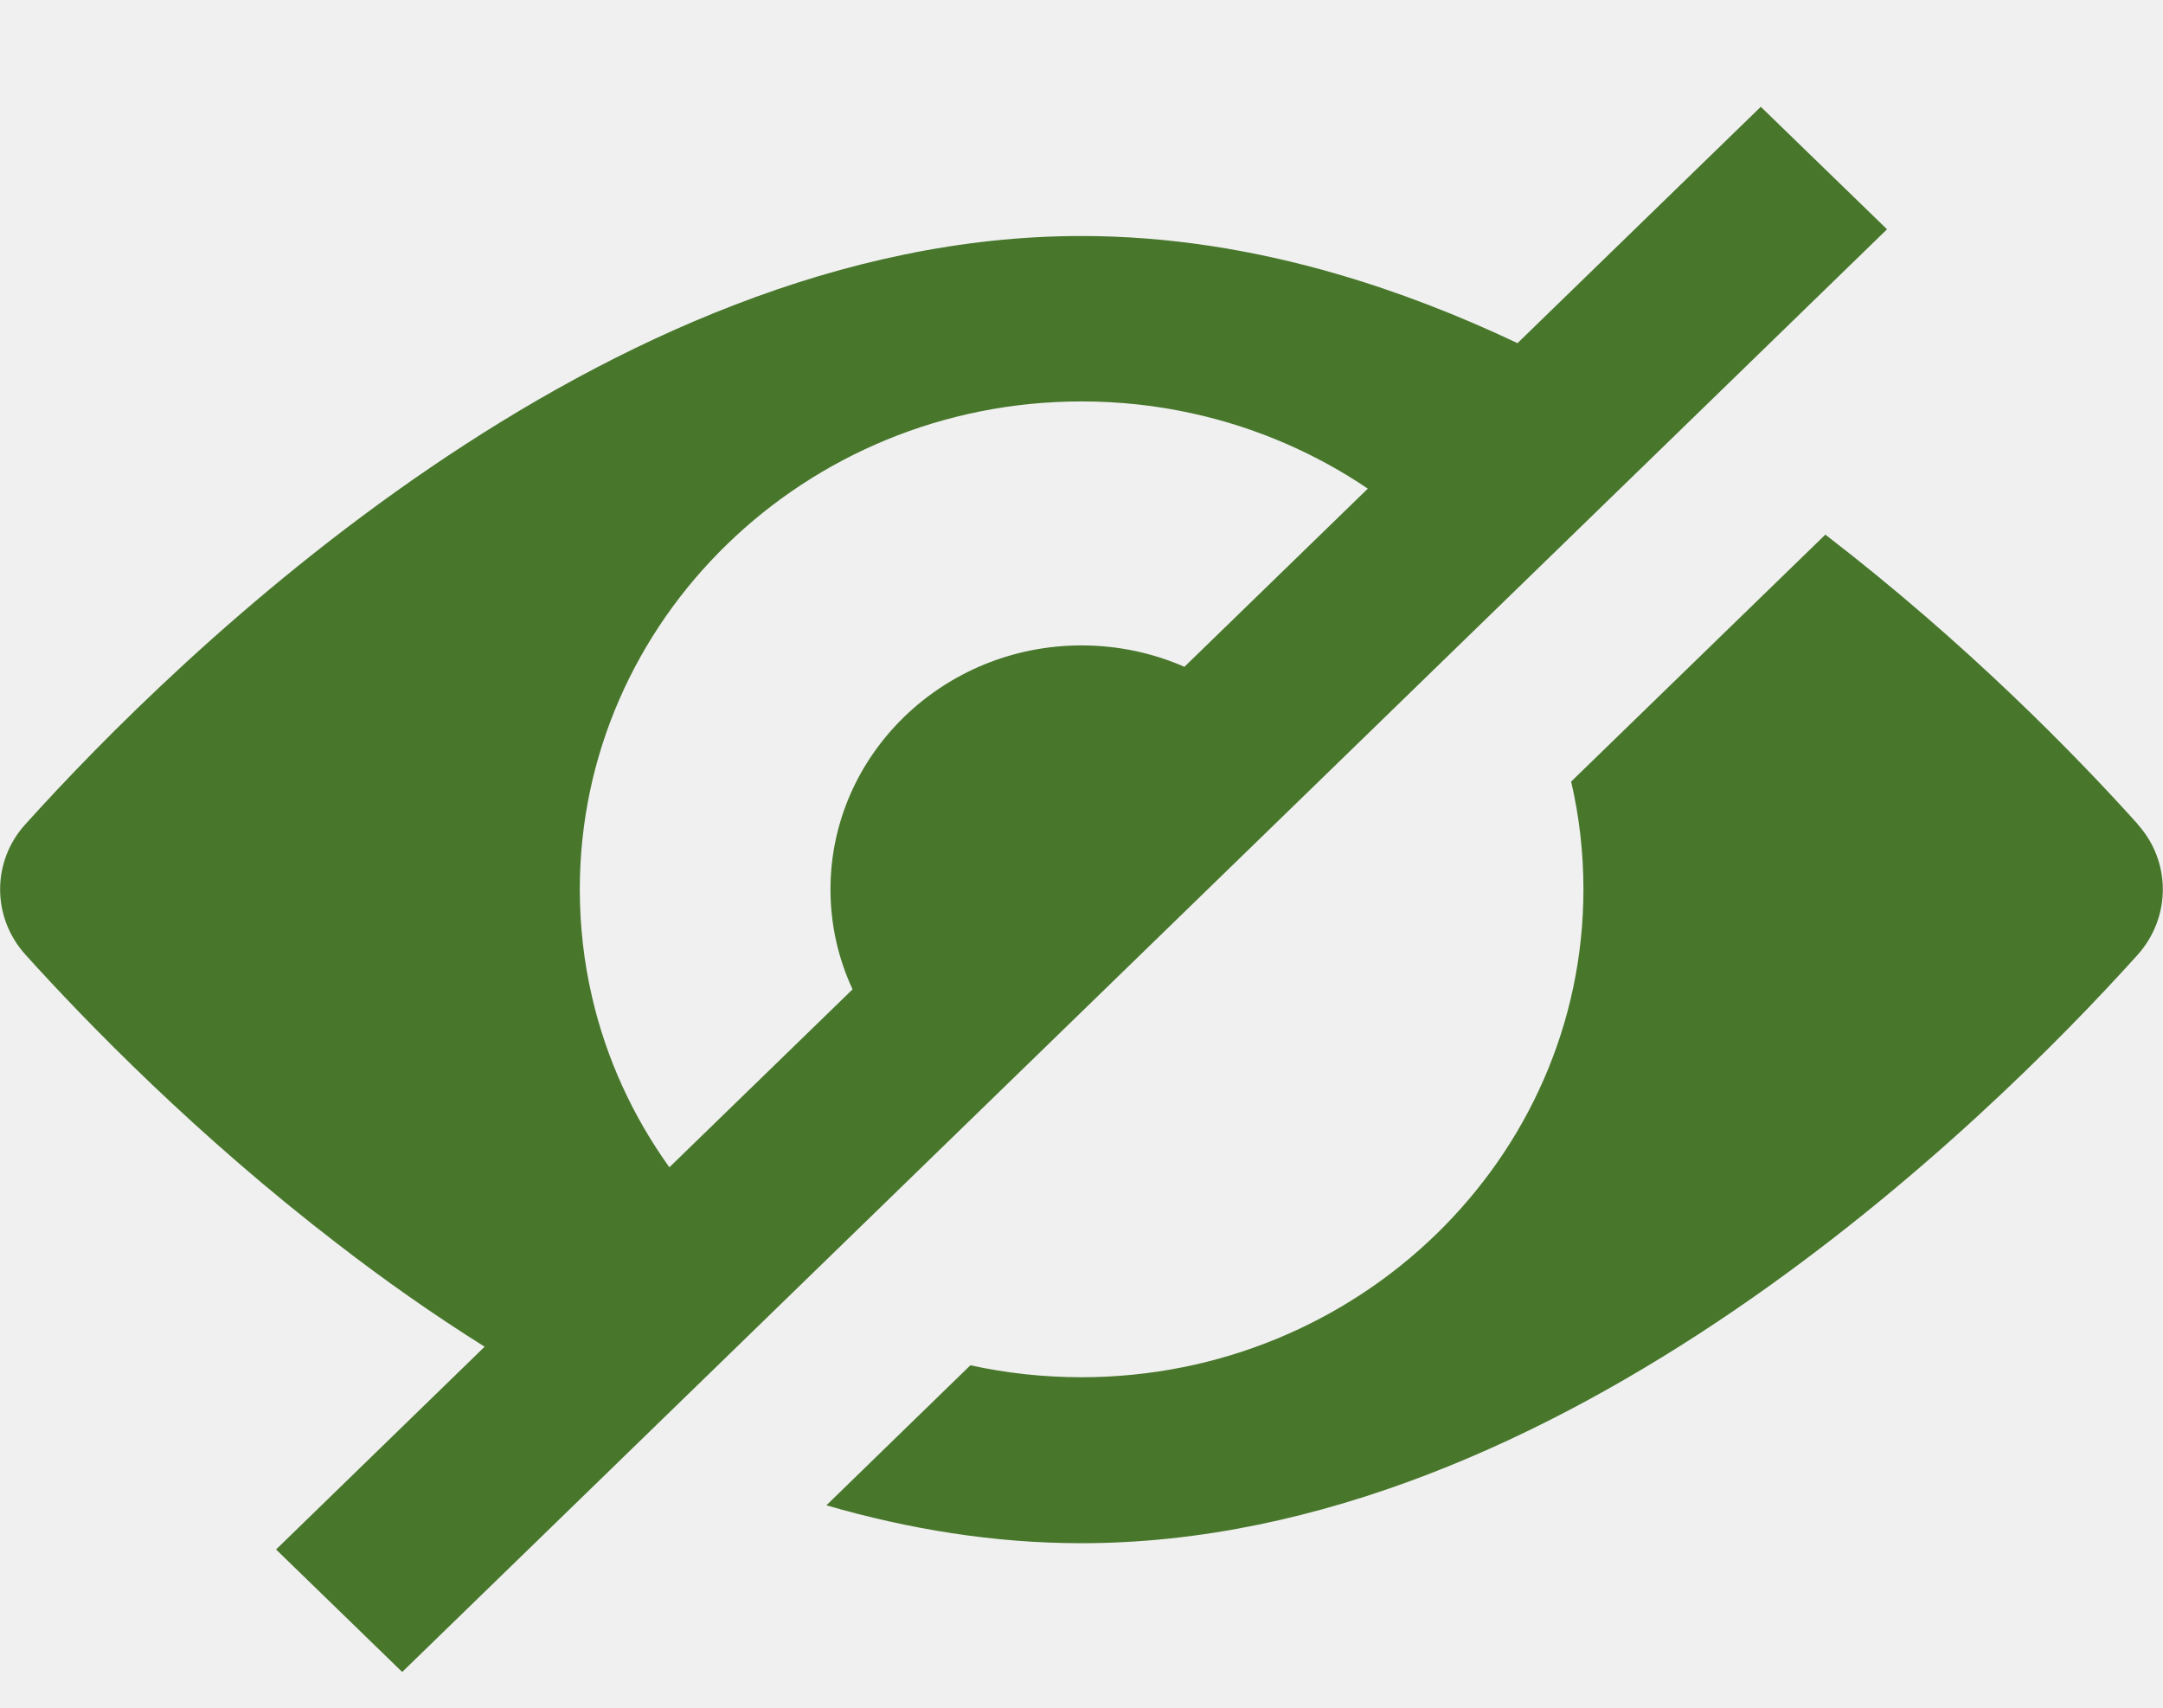
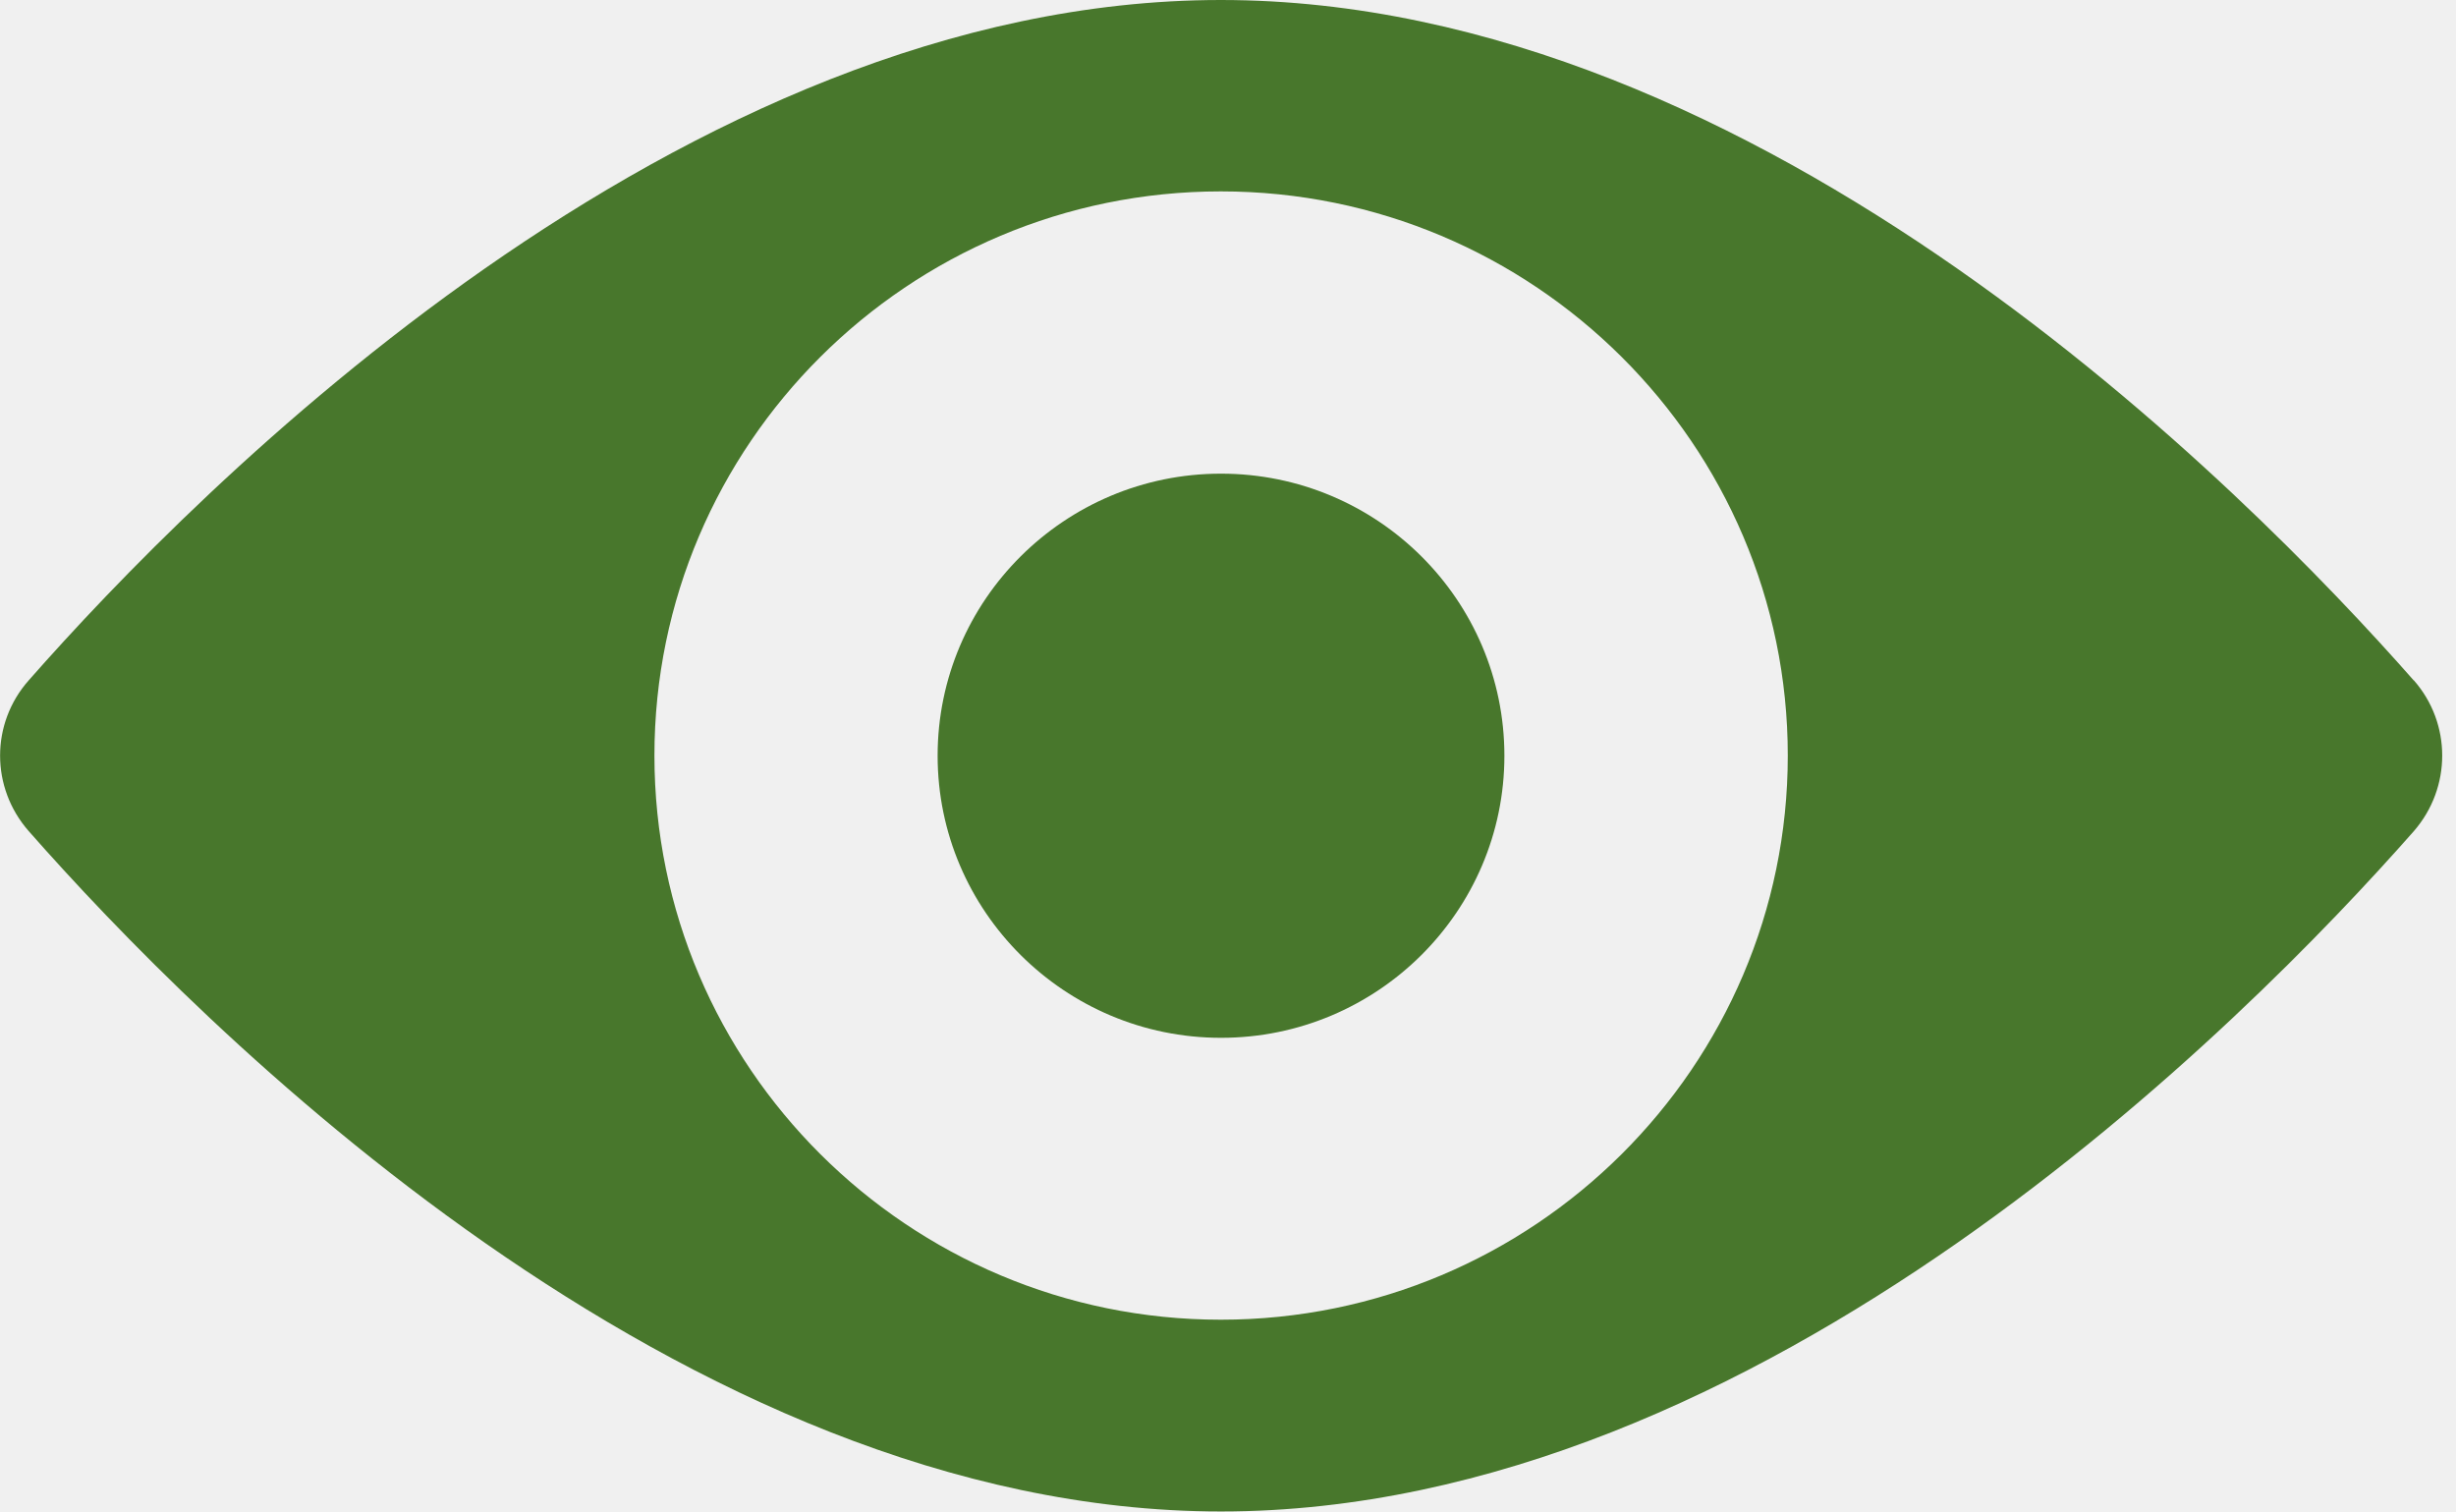
- <svg xmlns="http://www.w3.org/2000/svg" width="19" height="15" viewBox="0 0 19 15" fill="none">
-   <g clip-path="url(#clip0_23264_138155)">
-     <g clip-path="url(#clip1_23264_138155)">
-       <path d="M18.779 7.24C18.237 6.637 17.274 5.649 16.034 4.696L13.801 6.865C13.872 7.169 13.909 7.487 13.909 7.812C13.909 10.175 11.931 12.097 9.499 12.097C9.164 12.097 8.838 12.061 8.524 11.992L7.259 13.222C7.983 13.432 8.733 13.555 9.498 13.555C13.708 13.555 17.468 9.84 18.778 8.386C19.072 8.056 19.072 7.567 18.778 7.241L18.779 7.24Z" fill="#48772C" />
-       <path d="M14.744 3.794L16.576 2.014L15.467 0.938L13.33 3.014C12.819 2.772 12.287 2.564 11.739 2.405C11.015 2.195 10.265 2.073 9.499 2.073C5.293 2.072 1.533 5.786 0.223 7.24C-0.073 7.566 -0.073 8.056 0.223 8.385C0.766 8.986 1.728 9.976 2.968 10.928C3.369 11.238 3.801 11.543 4.257 11.829L2.425 13.61L3.533 14.686L14.119 4.401L14.743 3.795L14.744 3.794ZM10.404 5.857C10.128 5.736 9.822 5.669 9.5 5.669C8.285 5.669 7.295 6.63 7.295 7.812C7.295 8.124 7.364 8.422 7.489 8.69L5.88 10.253C5.561 9.809 5.327 9.303 5.201 8.759C5.13 8.454 5.093 8.137 5.093 7.811C5.093 5.448 7.07 3.526 9.5 3.526C9.836 3.526 10.163 3.562 10.477 3.632C11.037 3.755 11.558 3.983 12.015 4.292L10.405 5.856L10.404 5.857Z" fill="#48772C" />
-     </g>
+ <svg xmlns="http://www.w3.org/2000/svg" width="13" height="8" viewBox="0 0 13 8" fill="none">
+   <g clip-path="url(#clip0_24699_30122)">
+     <path d="M12.776 3.601C11.884 2.588 9.327 0 6.462 0C3.598 0 1.043 2.588 0.152 3.601C-0.05 3.829 -0.05 4.169 0.152 4.399C1.043 5.412 3.601 8 6.463 8C9.325 8 11.885 5.412 12.777 4.399C12.977 4.169 12.977 3.829 12.777 3.601H12.776ZM6.462 6.985C4.808 6.985 3.464 5.645 3.464 3.999C3.464 2.353 4.808 1.013 6.462 1.013C8.117 1.013 9.463 2.353 9.463 3.999C9.463 5.645 8.117 6.985 6.462 6.985Z" fill="#48772C" />
+     <path d="M6.463 2.507C5.636 2.507 4.963 3.176 4.963 4C4.963 4.823 5.636 5.493 6.463 5.493C7.291 5.493 7.963 4.823 7.963 4C7.963 3.176 7.291 2.507 6.463 2.507Z" fill="#48772C" />
  </g>
  <defs>
-     <clipPath id="clip0_23264_138155">
-       <rect width="19" height="15" fill="white" />
-     </clipPath>
-     <clipPath id="clip1_23264_138155">
-       <rect width="19" height="13.75" fill="white" transform="translate(0 0.9375)" />
+     <clipPath id="clip0_24699_30122">
+       <rect width="12.926" height="8" fill="white" />
    </clipPath>
  </defs>
</svg>
